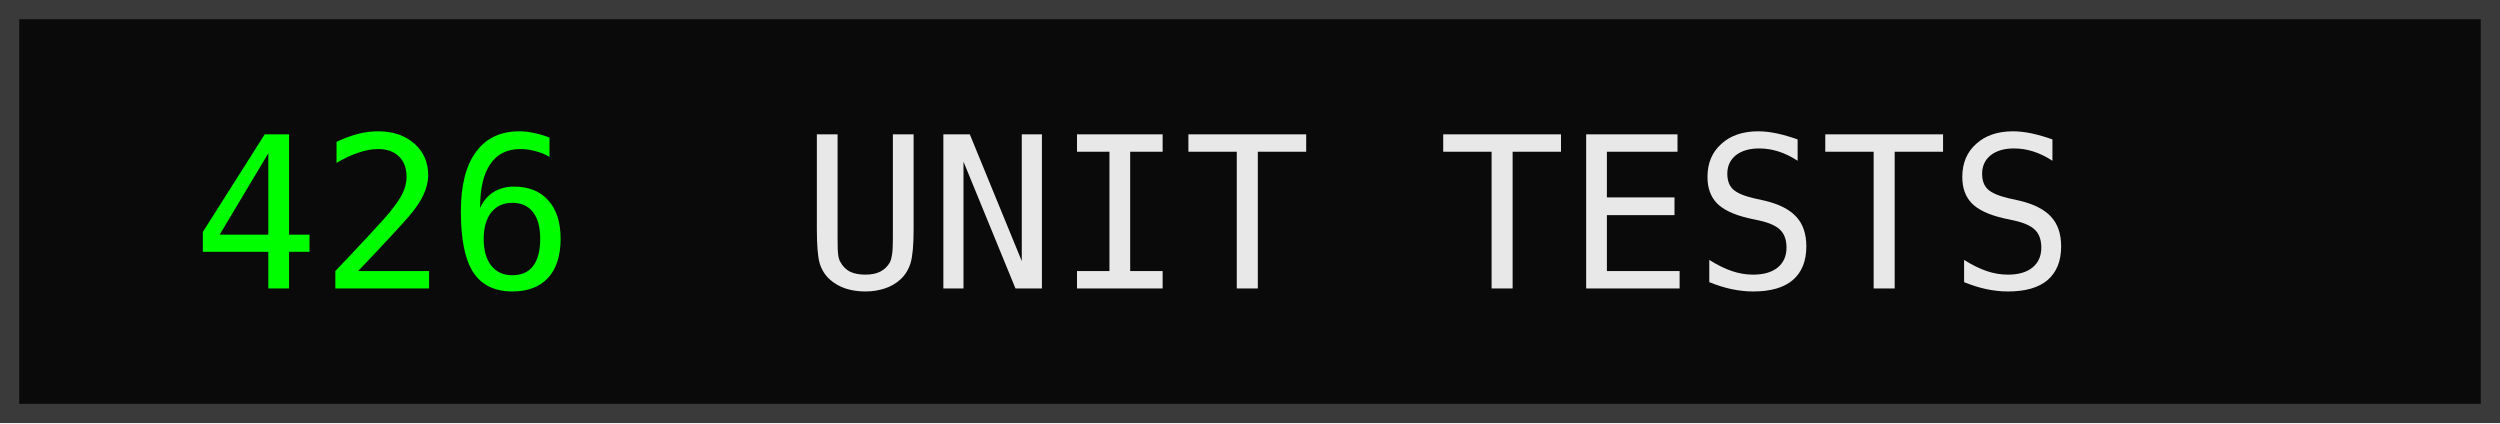
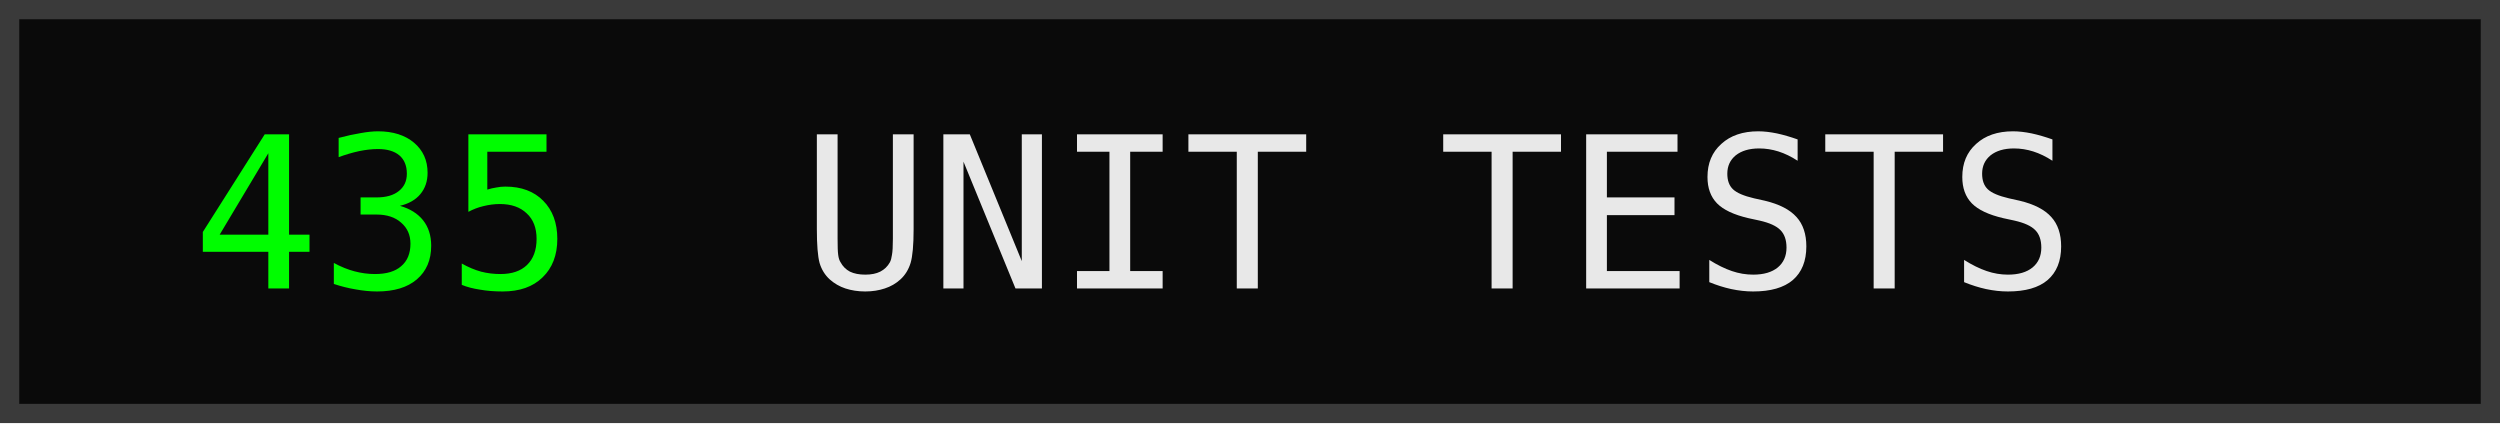
- <svg xmlns="http://www.w3.org/2000/svg" width="130" height="22" viewBox="0 0 130 22" role="img" aria-label="426 UNIT TESTS">
+ <svg xmlns="http://www.w3.org/2000/svg" width="130" height="22" viewBox="0 0 130 22" role="img" aria-label="435 UNIT TESTS">
  <rect x="0.5" y="0.5" width="129" height="21" fill="#0a0a0a" stroke="#3a3a3a" />
  <g font-family="ui-monospace, Menlo, Consolas, monospace" font-size="11">
-     <text x="10" y="15" textLength="22.44" lengthAdjust="spacing" fill="#00fd00">426</text>
+     <text x="10" y="15" textLength="22.44" lengthAdjust="spacing" fill="#00fd00">435</text>
    <text x="41.68" y="15" textLength="77.88" lengthAdjust="spacing" fill="#e8e8e8">UNIT TESTS</text>
  </g>
</svg>
